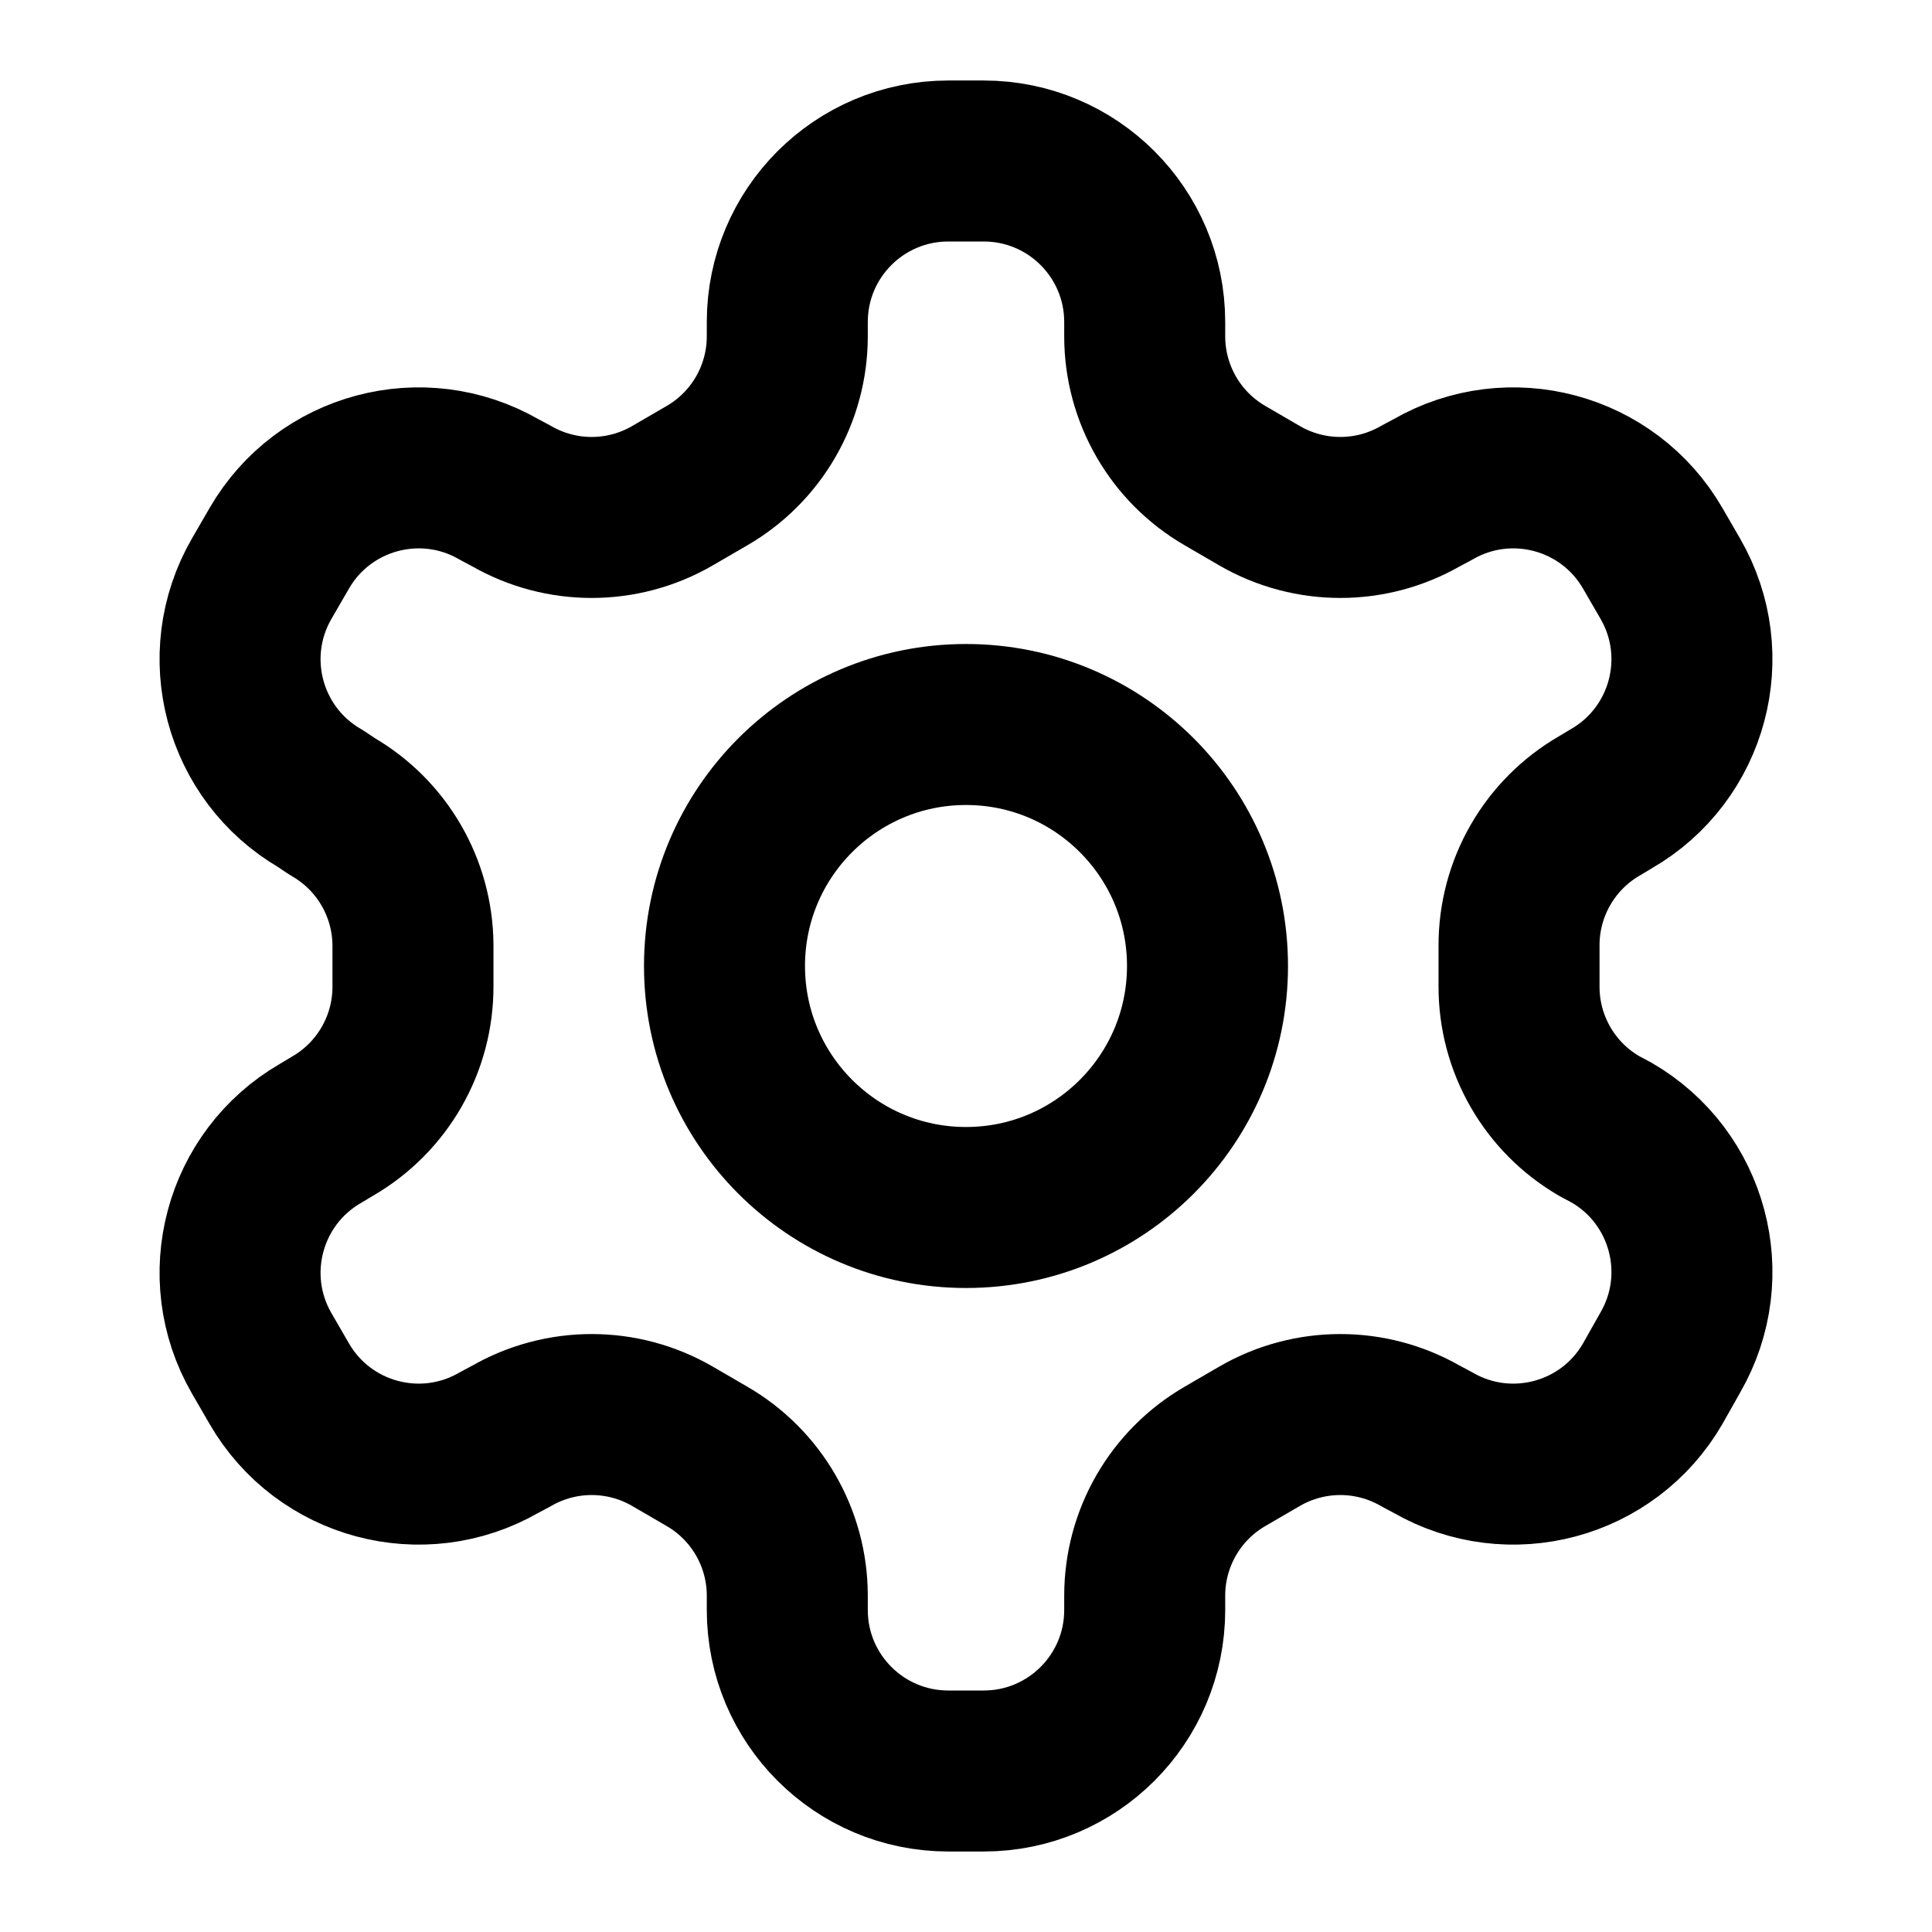
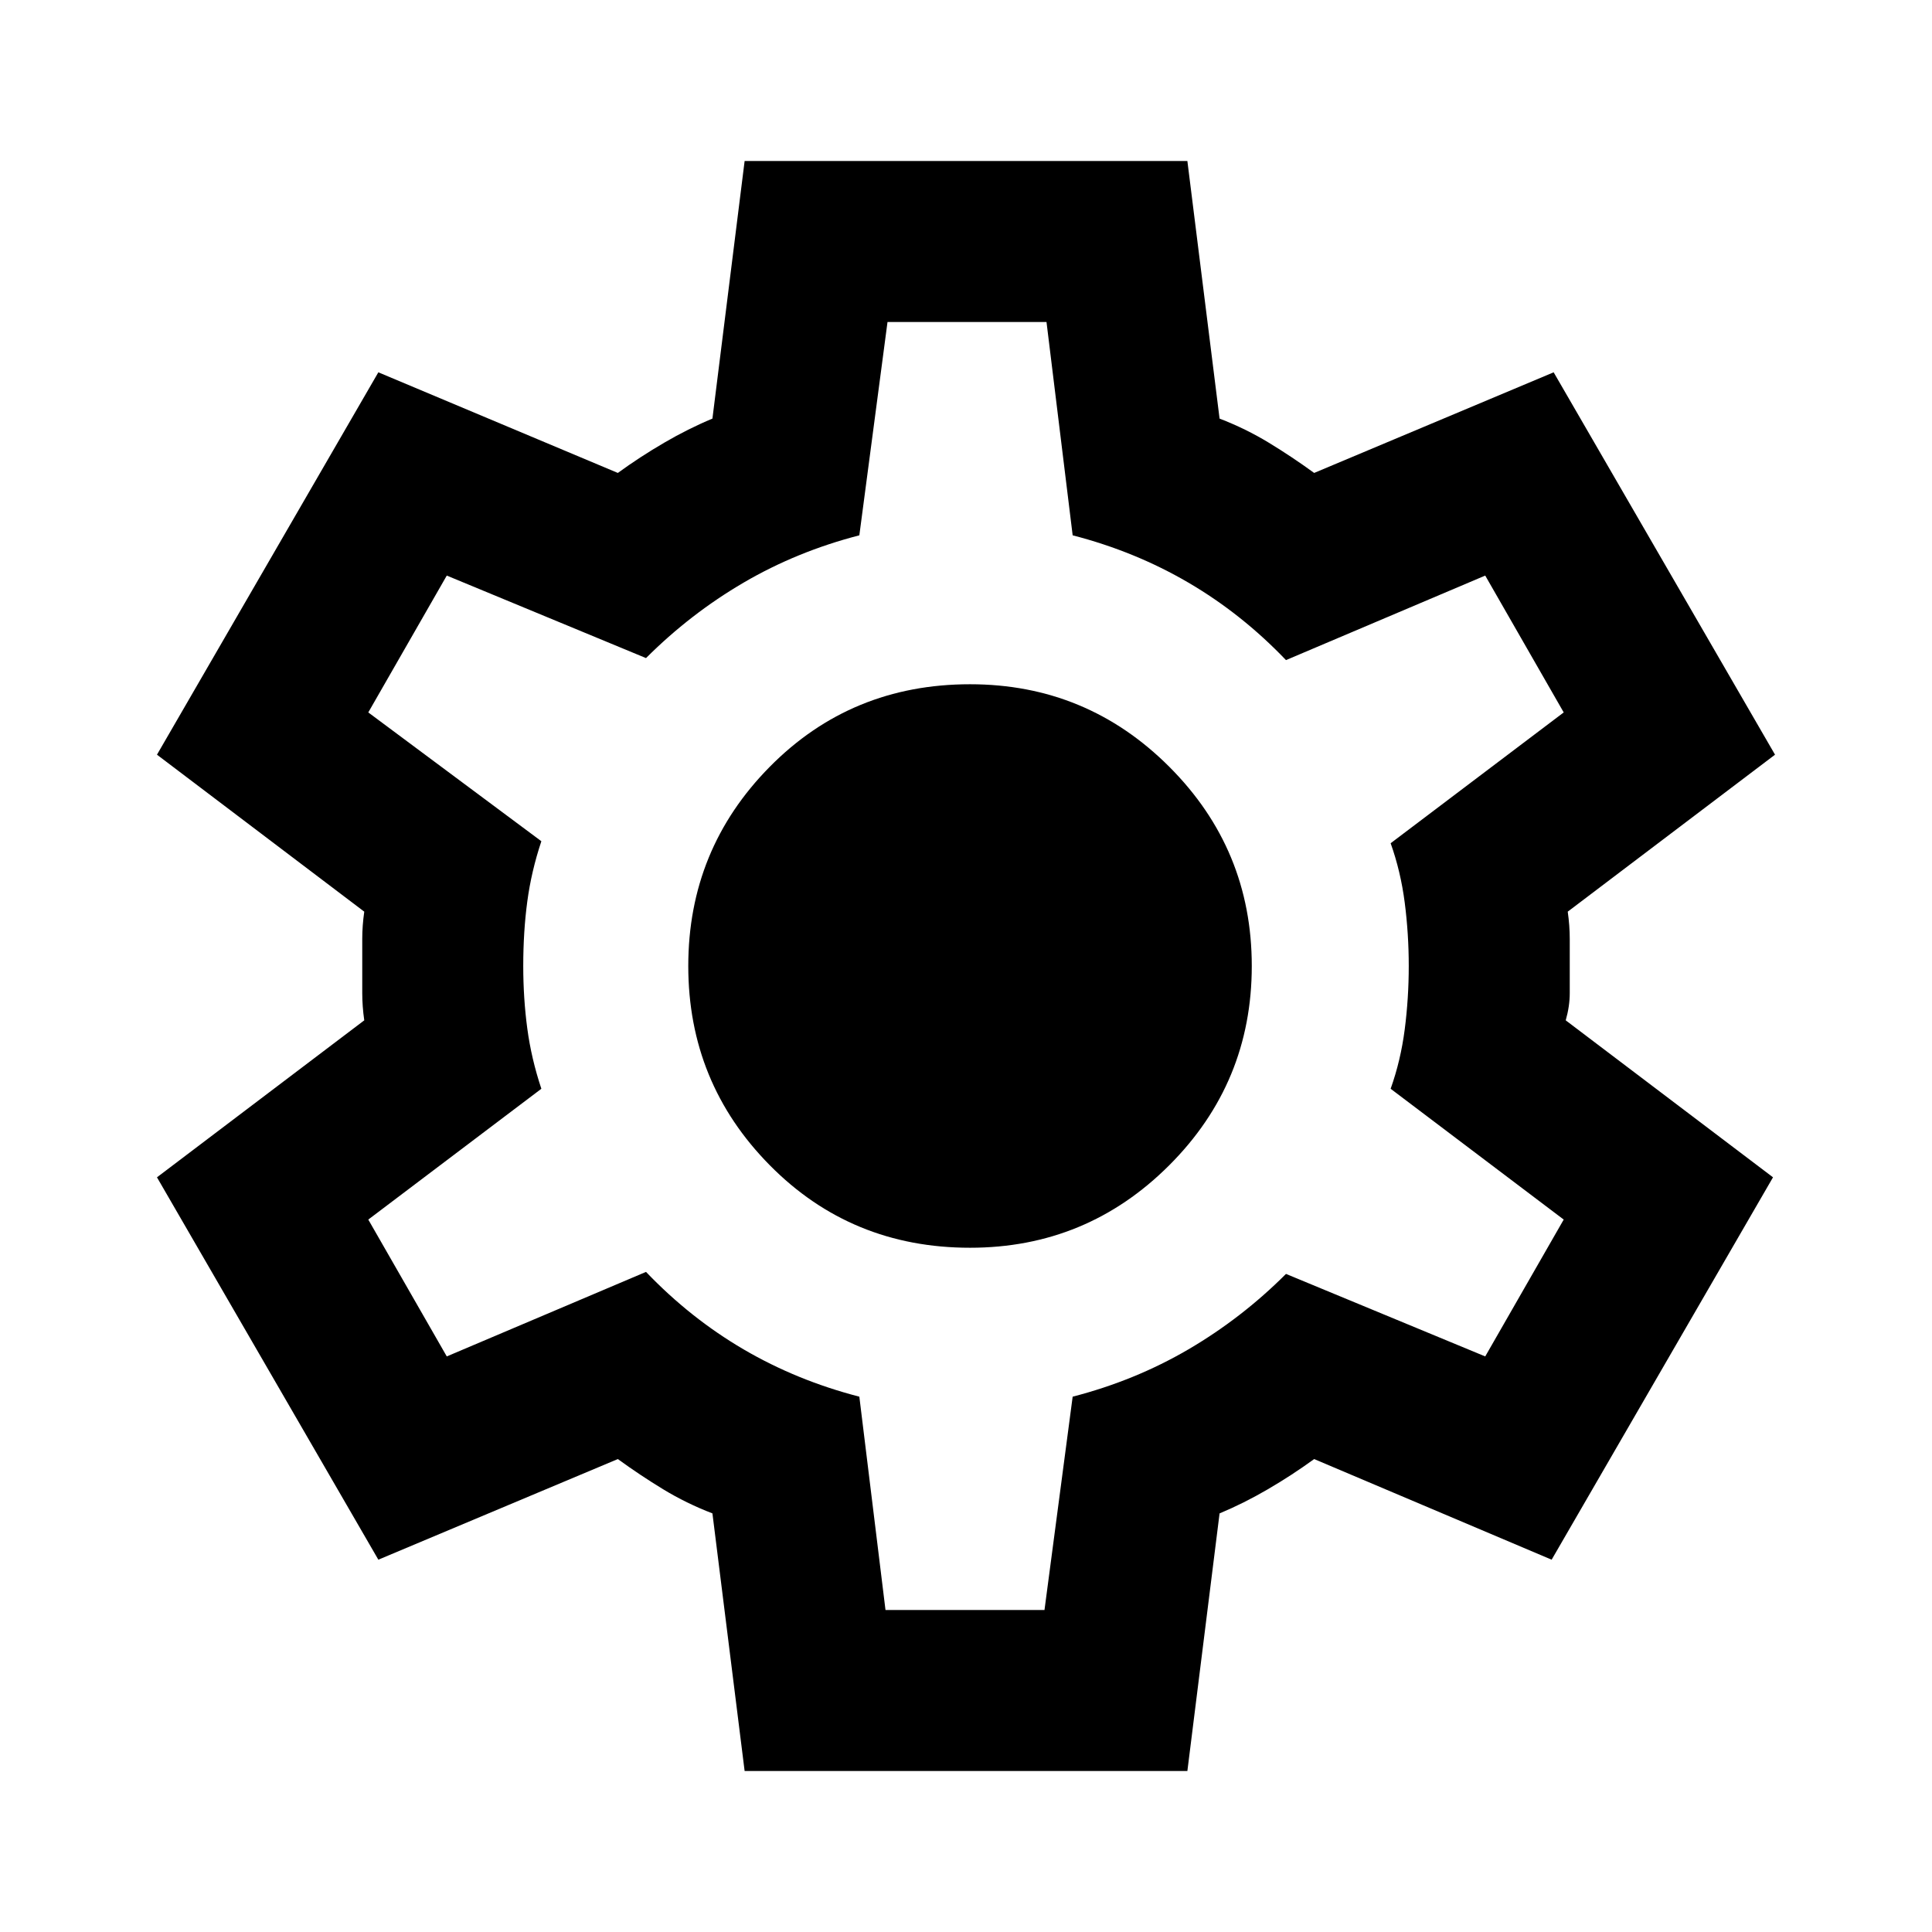
- <svg xmlns="http://www.w3.org/2000/svg" width="24" height="24" viewBox="0 0 24 24" fill="none" stroke="currentColor" stroke-width="2" stroke-linecap="round" stroke-linejoin="round" class="lucide lucide-settings">
-   <path d="M12.22 2h-.44a2 2 0 0 0-2 2v.18a2 2 0 0 1-1 1.73l-.43.25a2 2 0 0 1-2 0l-.15-.08a2 2 0 0 0-2.73.73l-.22.38a2 2 0 0 0 .73 2.73l.15.1a2 2 0 0 1 1 1.72v.51a2 2 0 0 1-1 1.74l-.15.09a2 2 0 0 0-.73 2.73l.22.38a2 2 0 0 0 2.73.73l.15-.08a2 2 0 0 1 2 0l.43.25a2 2 0 0 1 1 1.73V20a2 2 0 0 0 2 2h.44a2 2 0 0 0 2-2v-.18a2 2 0 0 1 1-1.73l.43-.25a2 2 0 0 1 2 0l.15.08a2 2 0 0 0 2.73-.73l.22-.39a2 2 0 0 0-.73-2.73l-.15-.08a2 2 0 0 1-1-1.74v-.5a2 2 0 0 1 1-1.74l.15-.09a2 2 0 0 0 .73-2.73l-.22-.38a2 2 0 0 0-2.73-.73l-.15.08a2 2 0 0 1-2 0l-.43-.25a2 2 0 0 1-1-1.73V4a2 2 0 0 0-2-2z" />
-   <circle cx="12" cy="12" r="3" />
+ <svg xmlns="http://www.w3.org/2000/svg" height="24px" viewBox="0 -960 960 960" width="24px" fill="#000000">
+   <path d="m370-80-16-128q-13-5-24.5-12T307-235l-119 50L78-375l103-78q-1-7-1-13.5v-27q0-6.5 1-13.5L78-585l110-190 119 50q11-8 23-15t24-12l16-128h220l16 128q13 5 24.5 12t22.5 15l119-50 110 190-103 78q1 7 1 13.5v27q0 6.5-2 13.5l103 78-110 190-118-50q-11 8-23 15t-24 12L590-80H370Zm70-80h79l14-106q31-8 57.5-23.5T639-327l99 41 39-68-86-65q5-14 7-29.5t2-31.5q0-16-2-31.5t-7-29.5l86-65-39-68-99 42q-22-23-48.5-38.5T533-694l-13-106h-79l-14 106q-31 8-57.5 23.5T321-633l-99-41-39 68 86 64q-5 15-7 30t-2 32q0 16 2 31t7 30l-86 65 39 68 99-42q22 23 48.5 38.5T427-266l13 106Zm42-180q58 0 99-41t41-99q0-58-41-99t-99-41q-59 0-99.5 41T342-480q0 58 40.5 99t99.5 41Zm-2-140Z" />
</svg>
